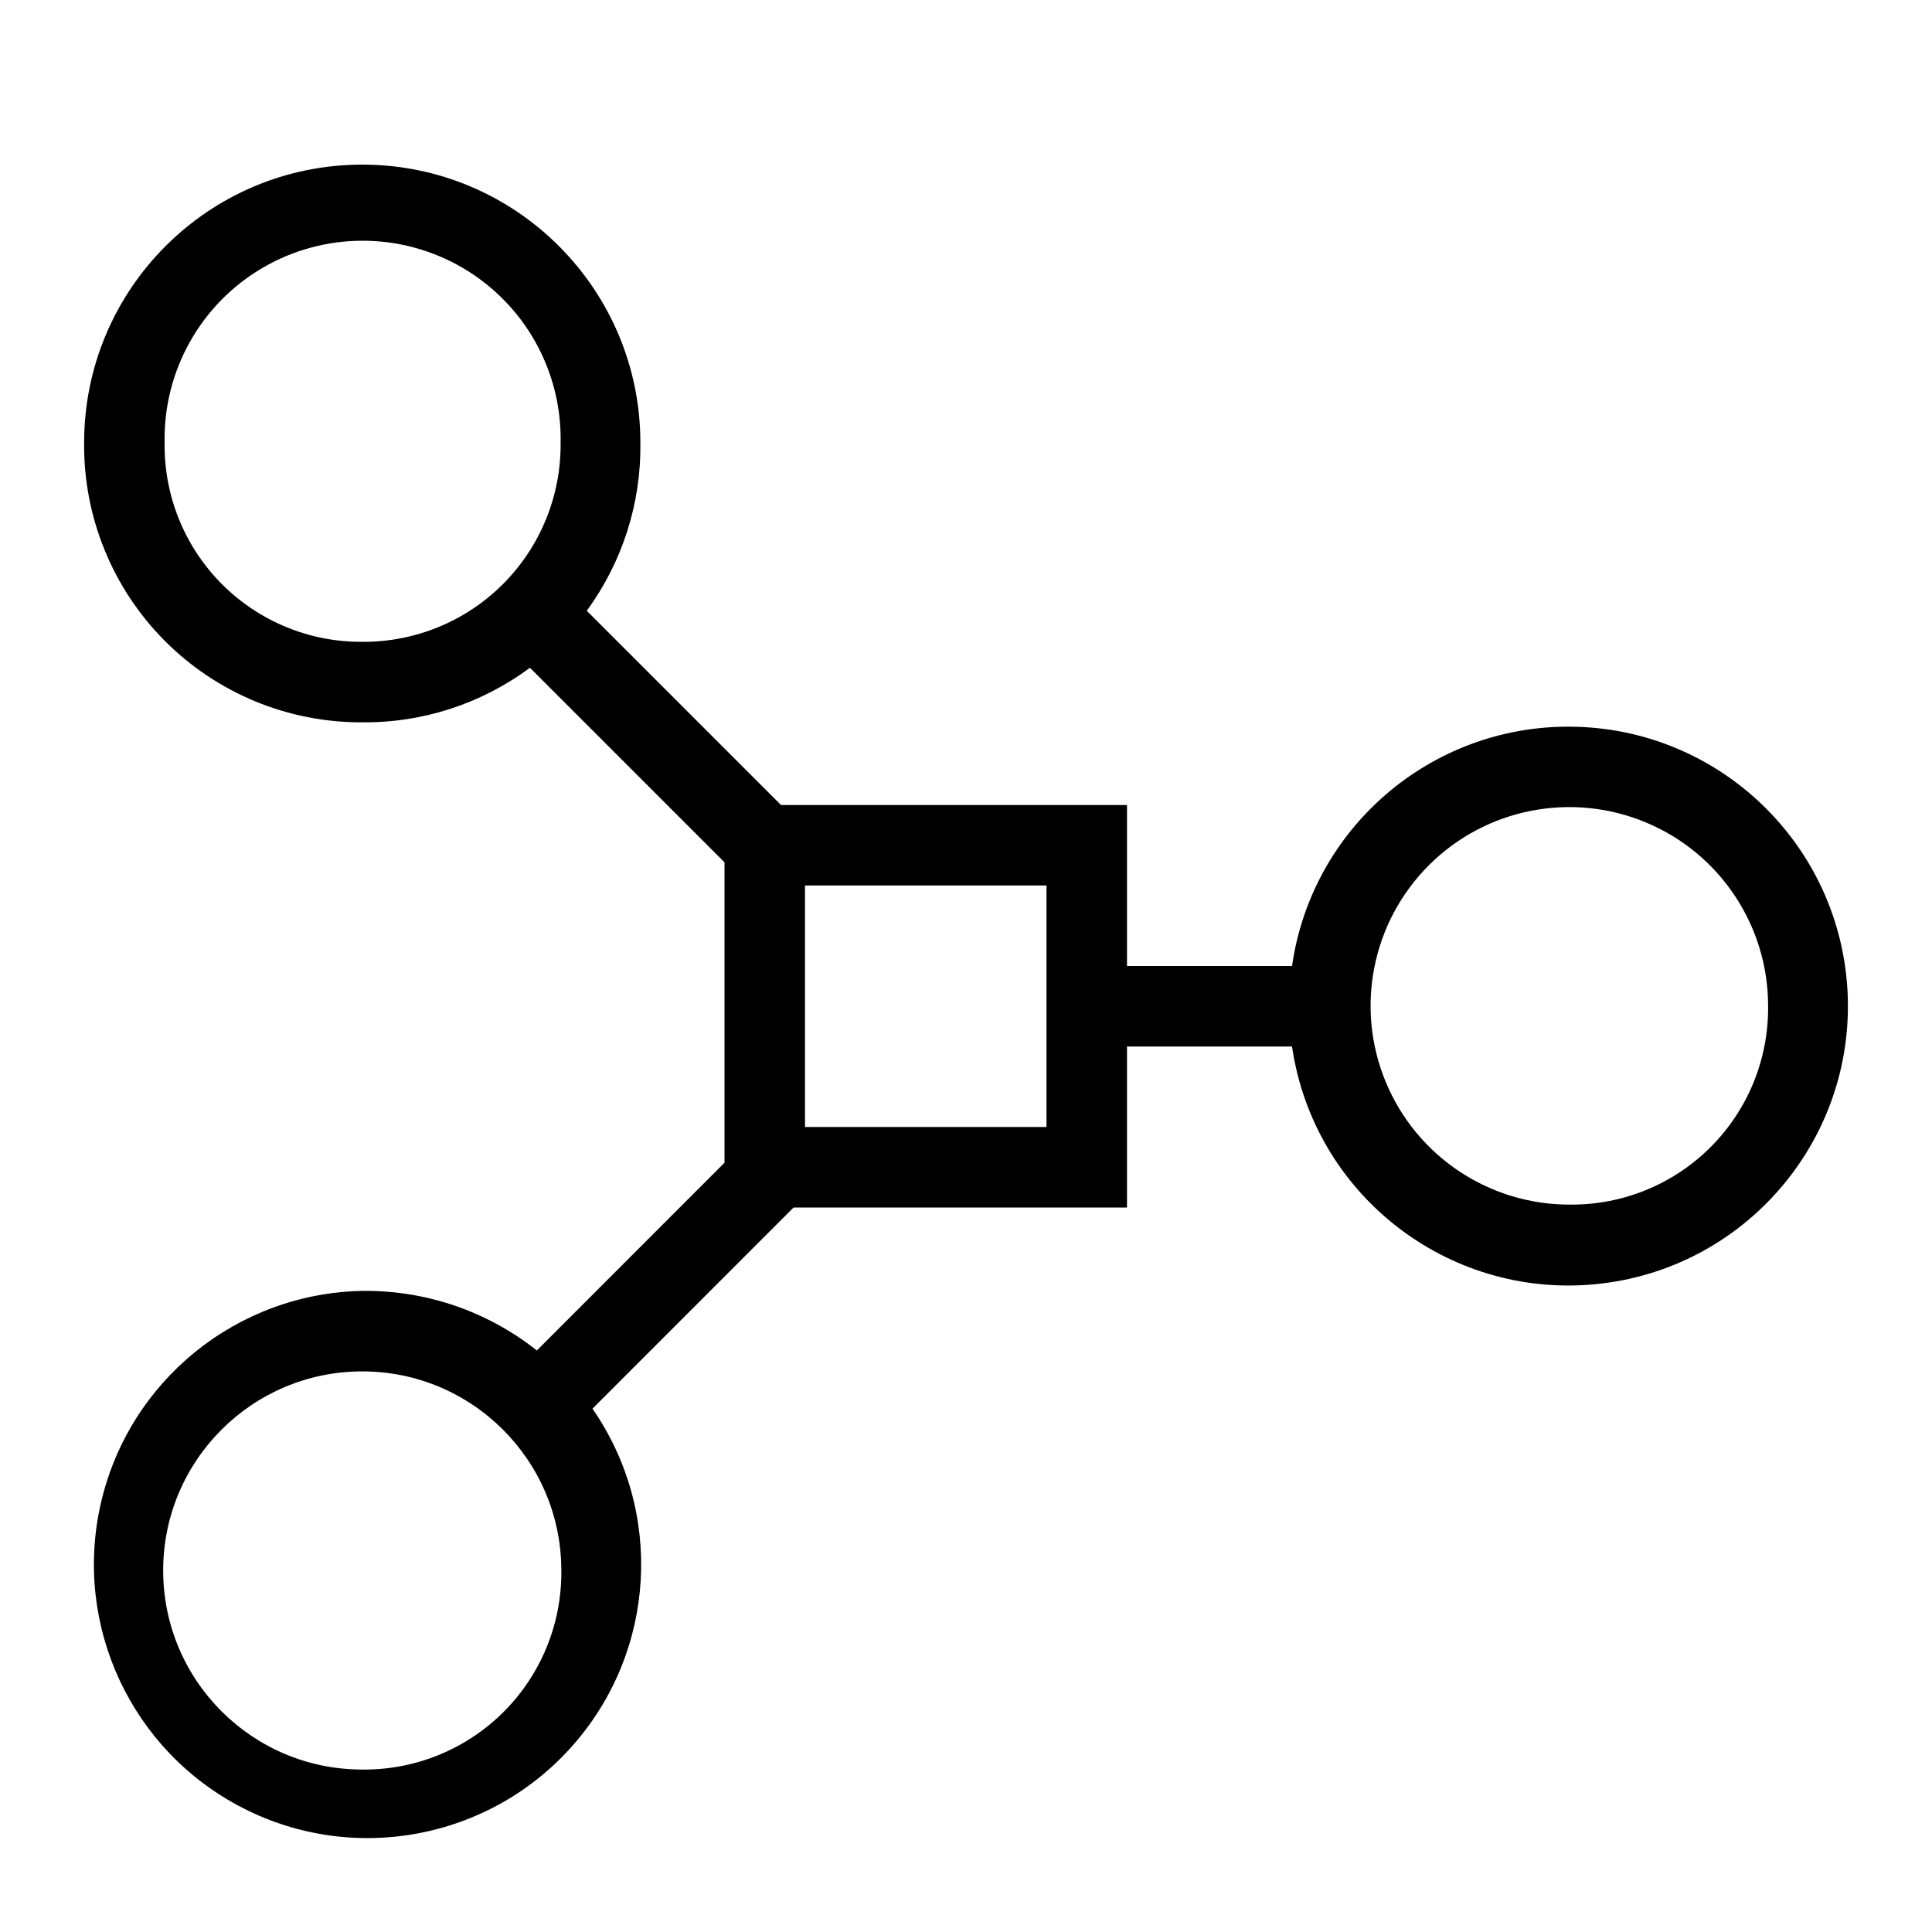
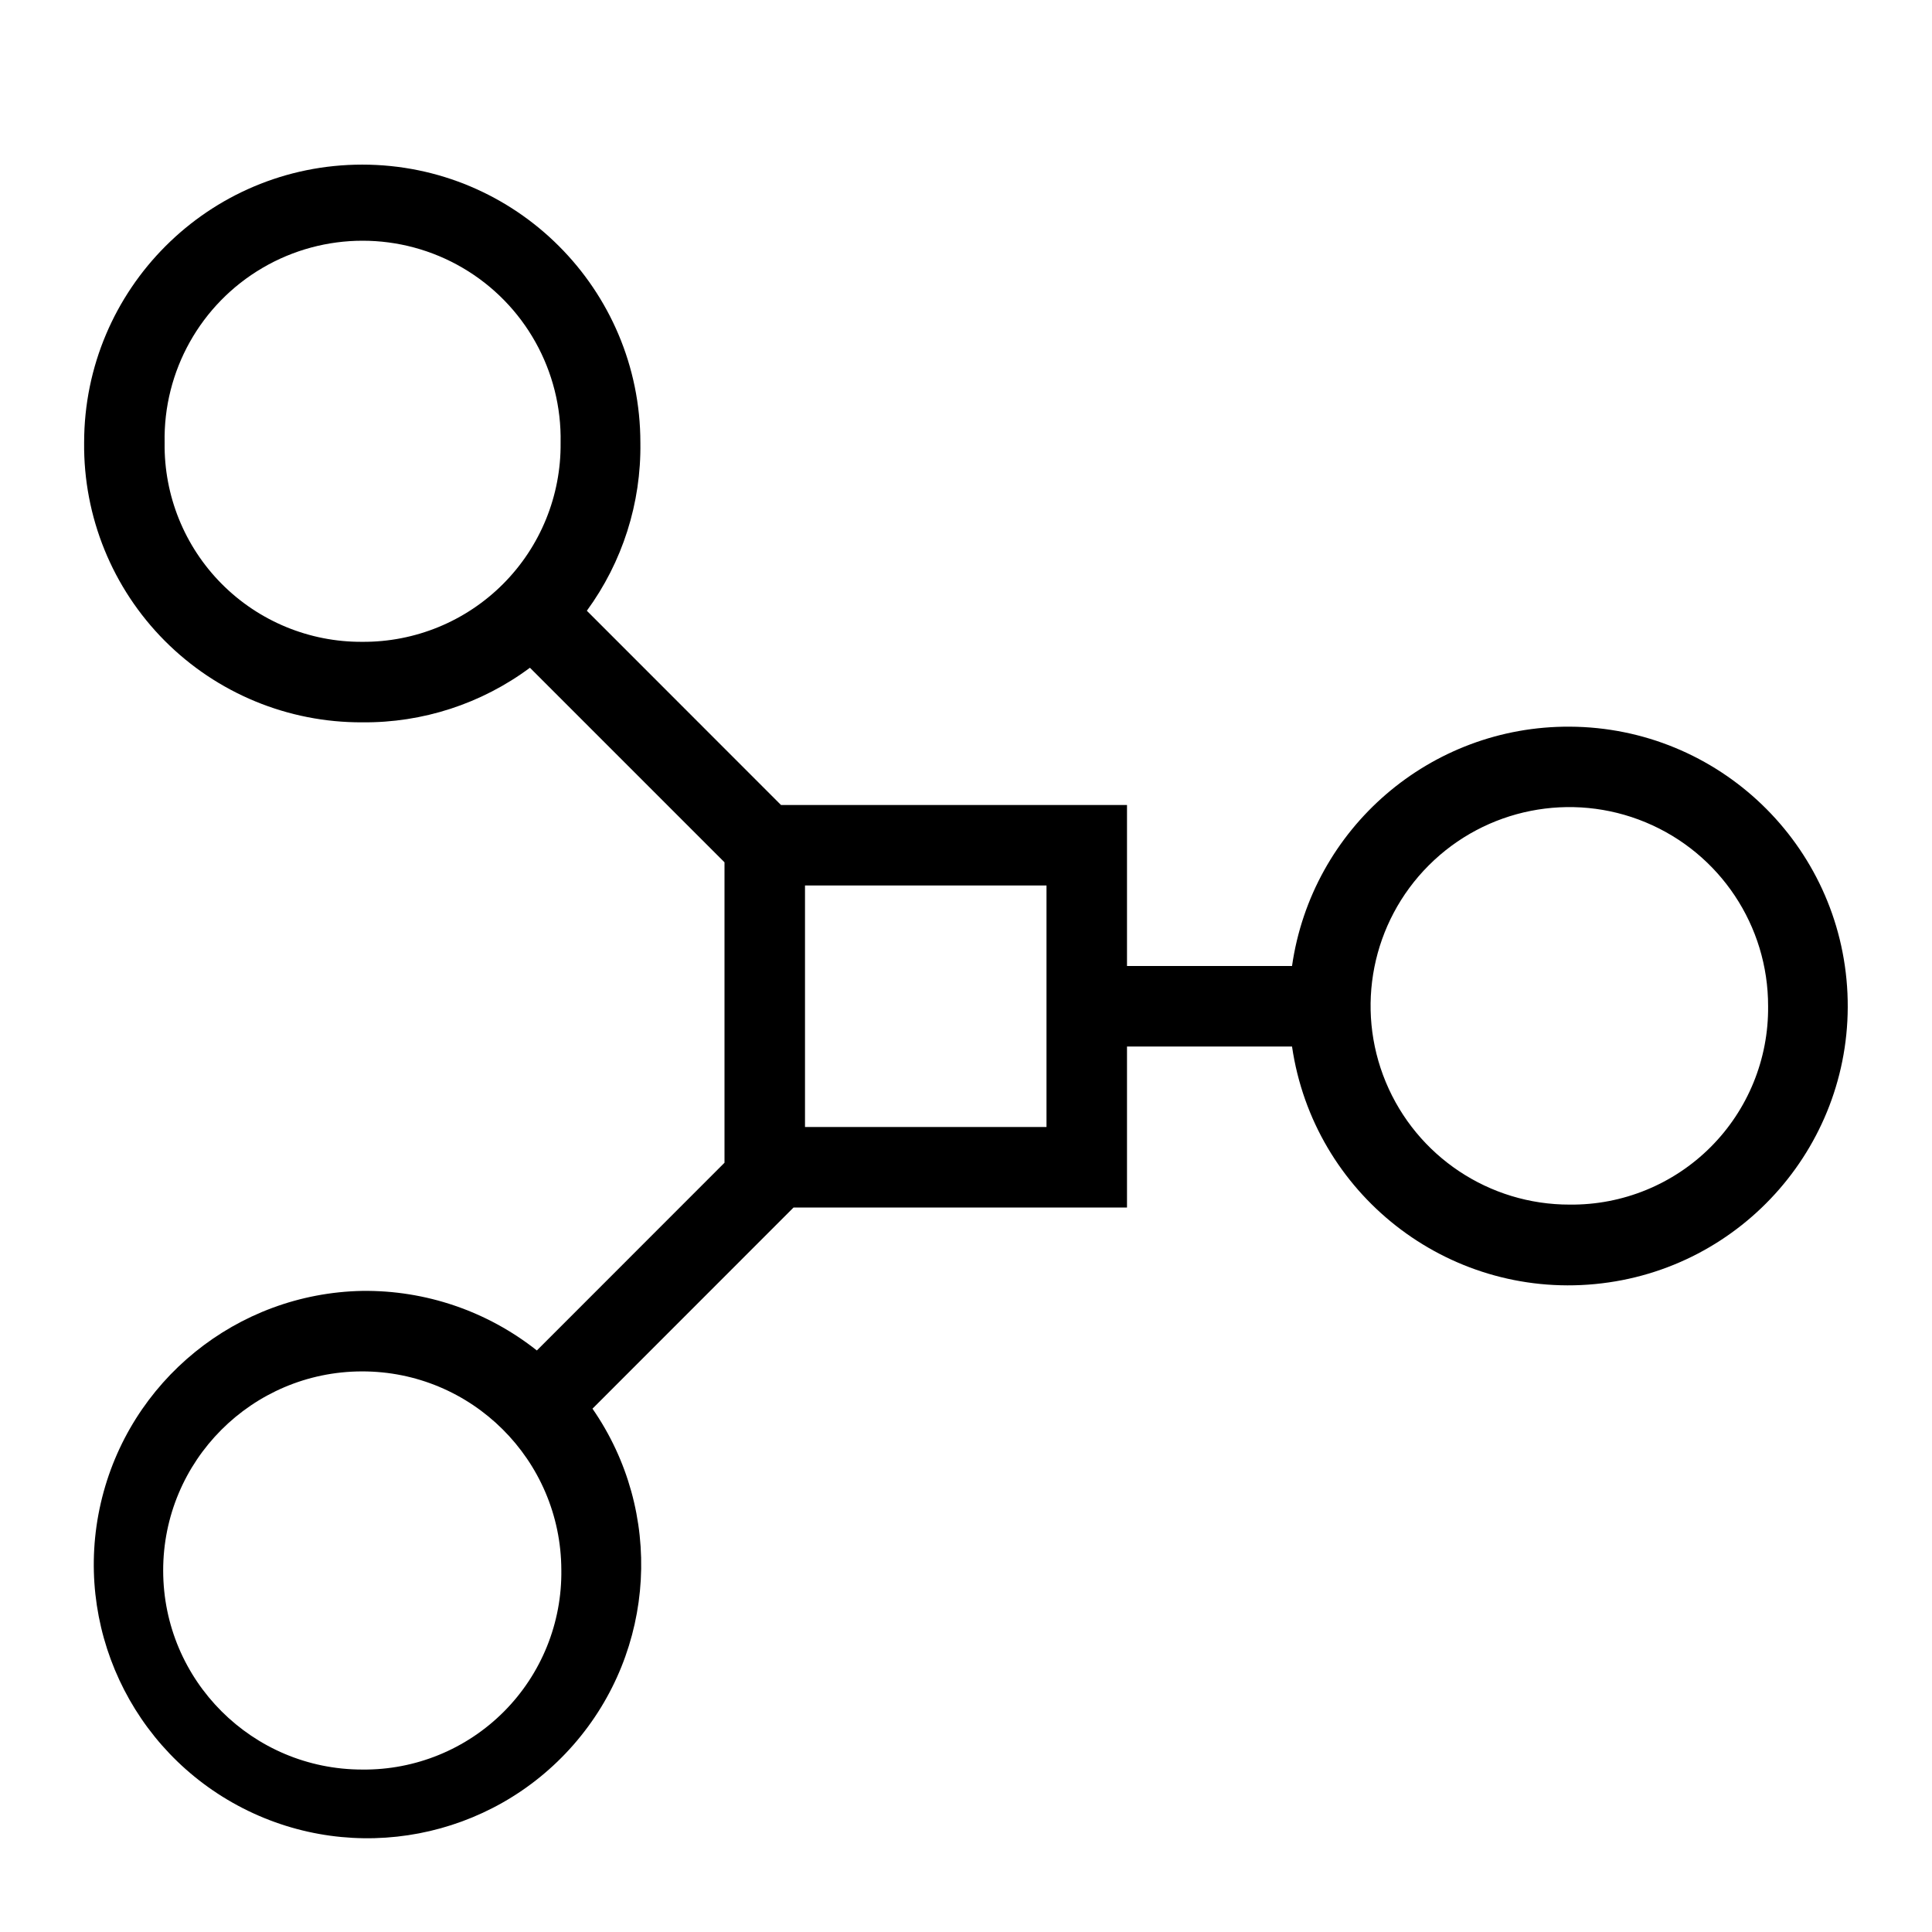
- <svg xmlns="http://www.w3.org/2000/svg" id="icons" viewBox="0 0 24 24">
-   <defs>
-     <style>.cls-1{fill:none;}</style>
-   </defs>
-   <path d="M19.5,9.027A3.466,3.466,0,0,0,16.05,12H14V10H9.702l-2.413-2.413A3.449,3.449,0,0,0,7.955,5.5a3.455,3.455,0,1,0-6.91,0A3.439,3.439,0,0,0,4.5,8.973a3.434,3.434,0,0,0,2.083-.678L9,10.712v3.732L6.669,16.776l0.0 0A3.424,3.424,0,0,0,4.5,16.036a3.399,3.399,0,1,0,2.86,1.463L9.858,15H14V13h2.05A3.471,3.471,0,1,0,19.5,9.027ZM4.5,7.973A2.439,2.439,0,0,1,2.045,5.5a2.46,2.46,0,1,1,4.919,0A2.447,2.447,0,0,1,4.5,7.973Zm0,14.009A2.473,2.473,0,1,1,6.973,19.5,2.447,2.447,0,0,1,4.5,21.982ZM13,14H10V11h3Zm6.5.964A2.469,2.469,0,1,1,21.964,12.5,2.439,2.439,0,0,1,19.5,14.964Z" />
-   <rect class="cls-1" width="24" height="24" />
+ <svg xmlns="http://www.w3.org/2000/svg" viewBox="0 0 24 24">
+   <path d="M19.5 9.027A3.466 3.466 0 0 0 16.05 12H14v-2H9.702L7.29 7.587A3.45 3.45 0 0 0 7.955 5.5a3.455 3.455 0 1 0-6.91 0A3.439 3.439 0 0 0 4.5 8.973a3.434 3.434 0 0 0 2.083-.678L9 10.712v3.732l-2.331 2.332a3.424 3.424 0 0 0-2.169-.74 3.4 3.4 0 1 0 2.86 1.463L9.858 15H14v-2h2.05a3.47 3.47 0 1 0 3.45-3.973zm-15-1.054A2.44 2.44 0 0 1 2.045 5.5a2.46 2.46 0 1 1 4.919 0A2.447 2.447 0 0 1 4.5 7.973zm0 14.009A2.473 2.473 0 1 1 6.973 19.5 2.447 2.447 0 0 1 4.5 21.982zM13 14h-3v-3h3zm6.5.964a2.469 2.469 0 1 1 2.464-2.464 2.439 2.439 0 0 1-2.464 2.464z" />
+   <path fill="none" d="M0 0h24v24H0z" />
</svg>
